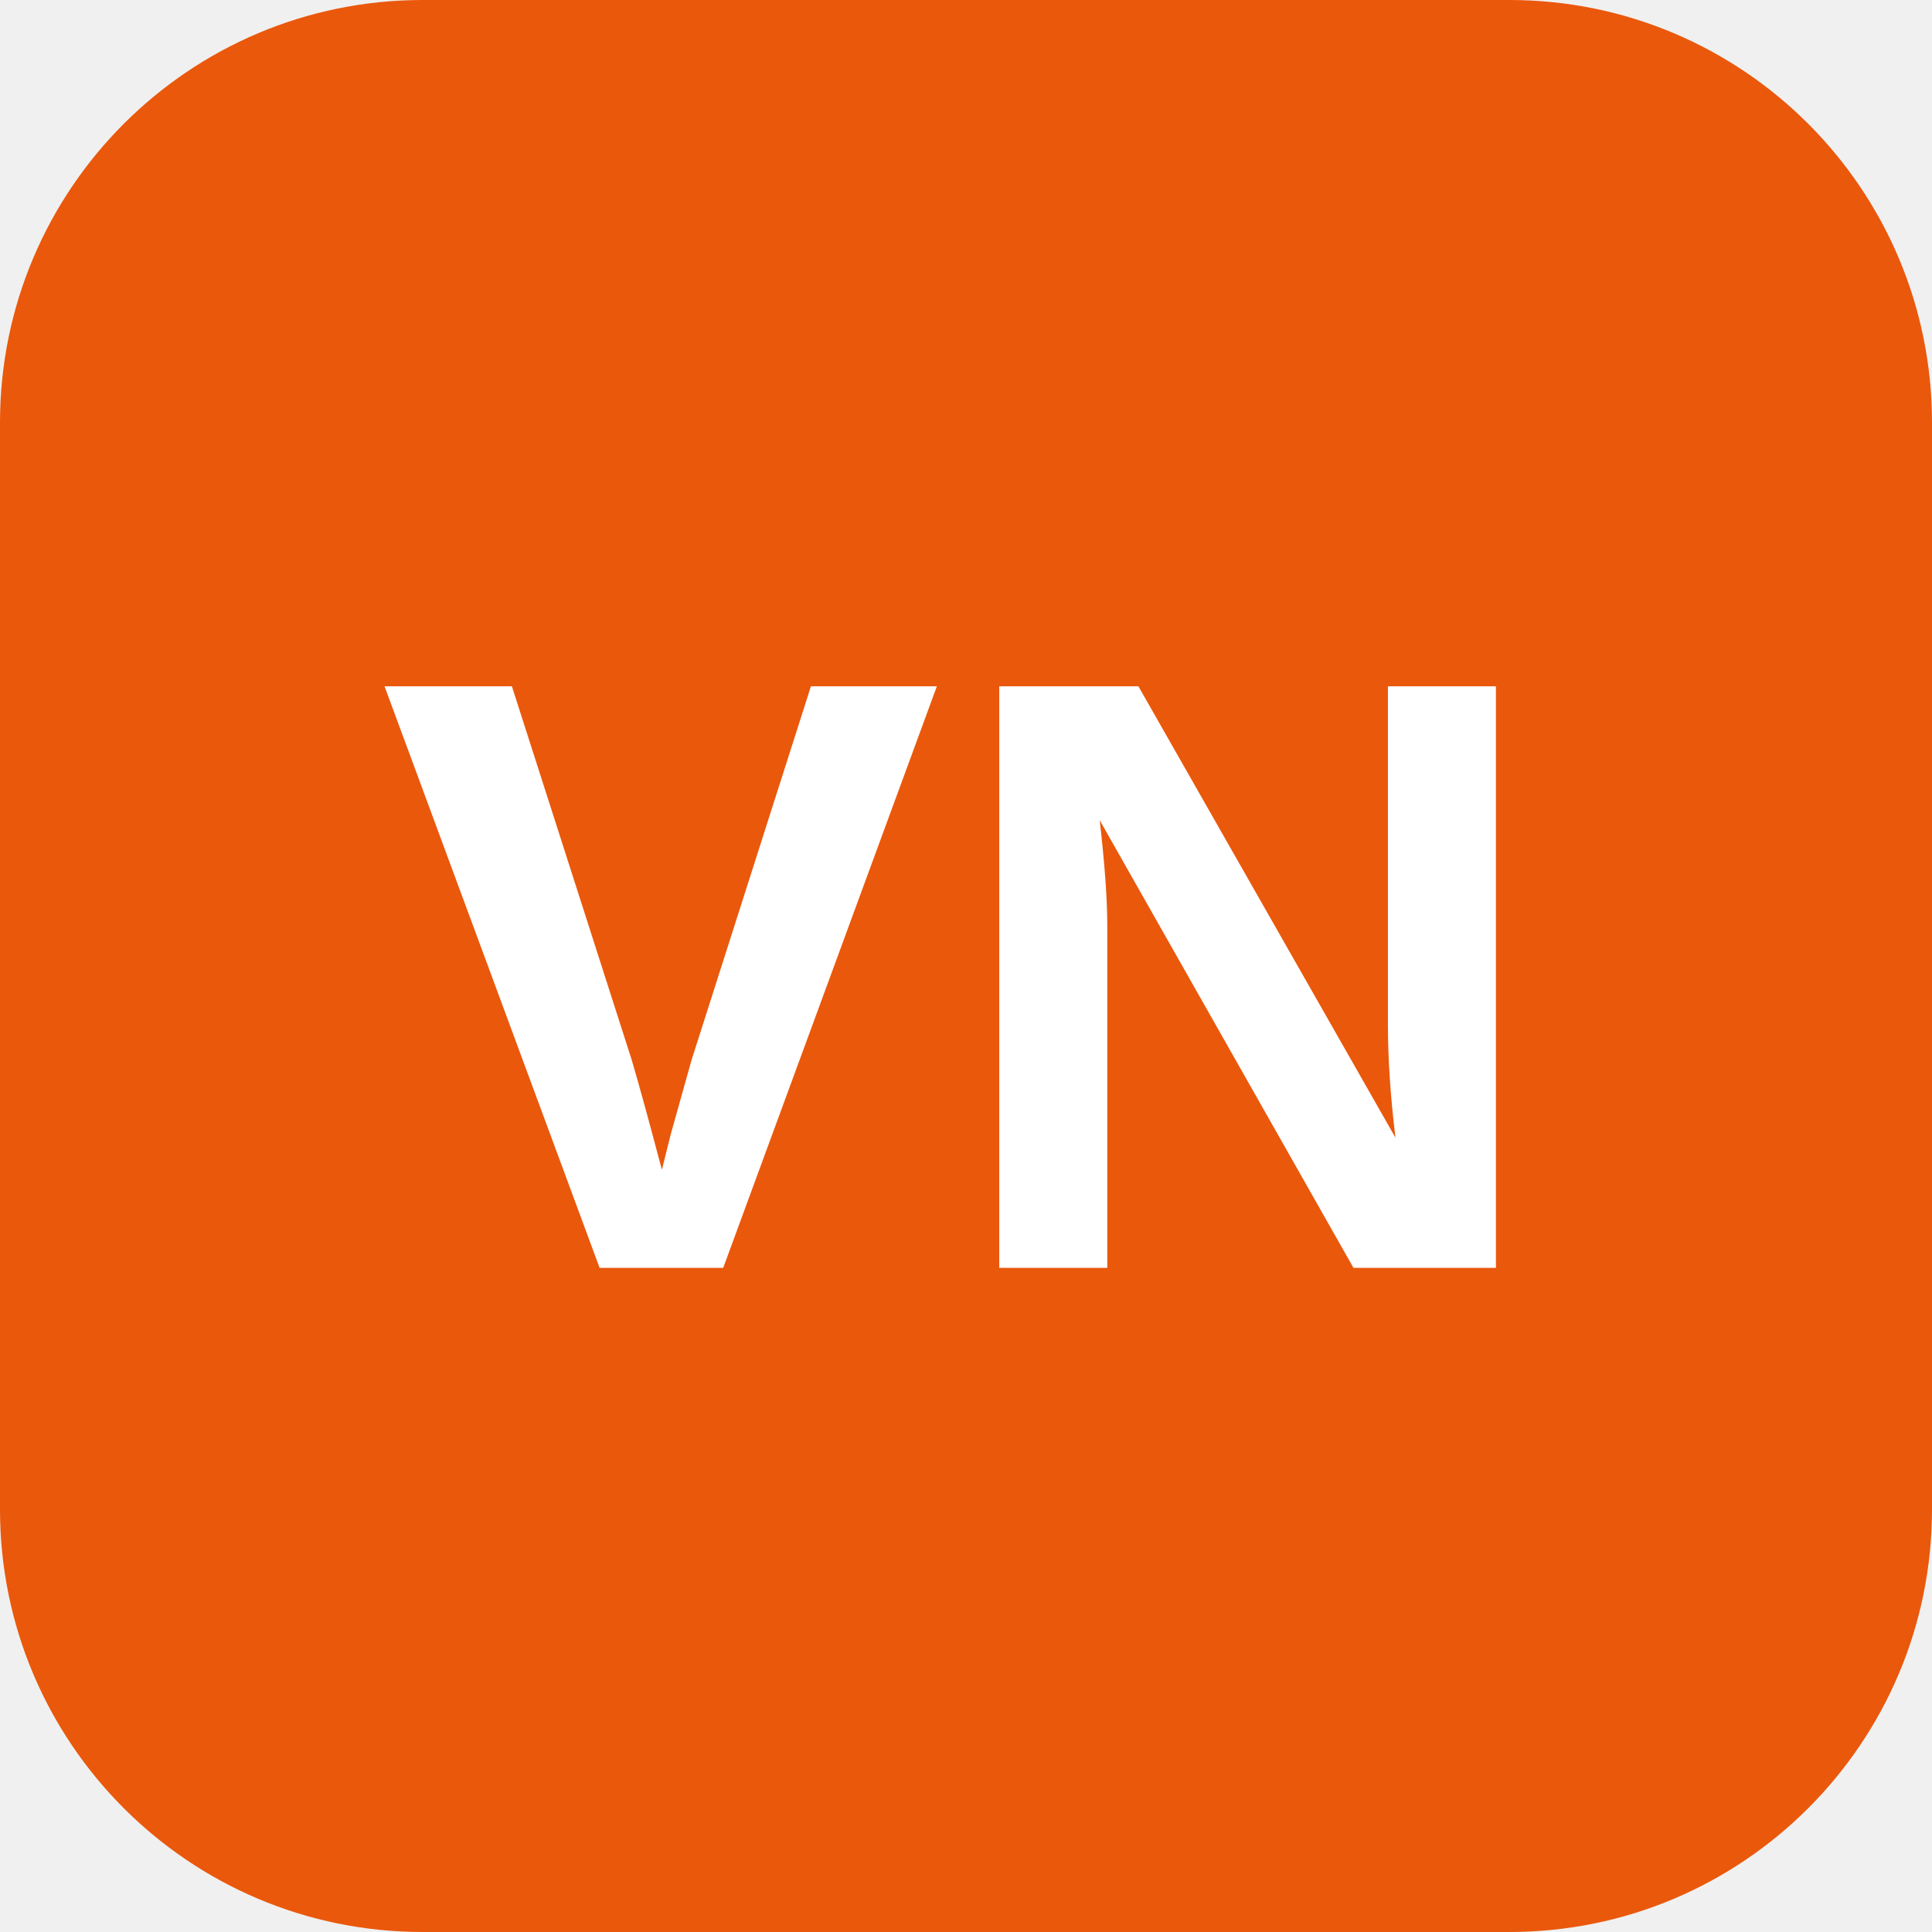
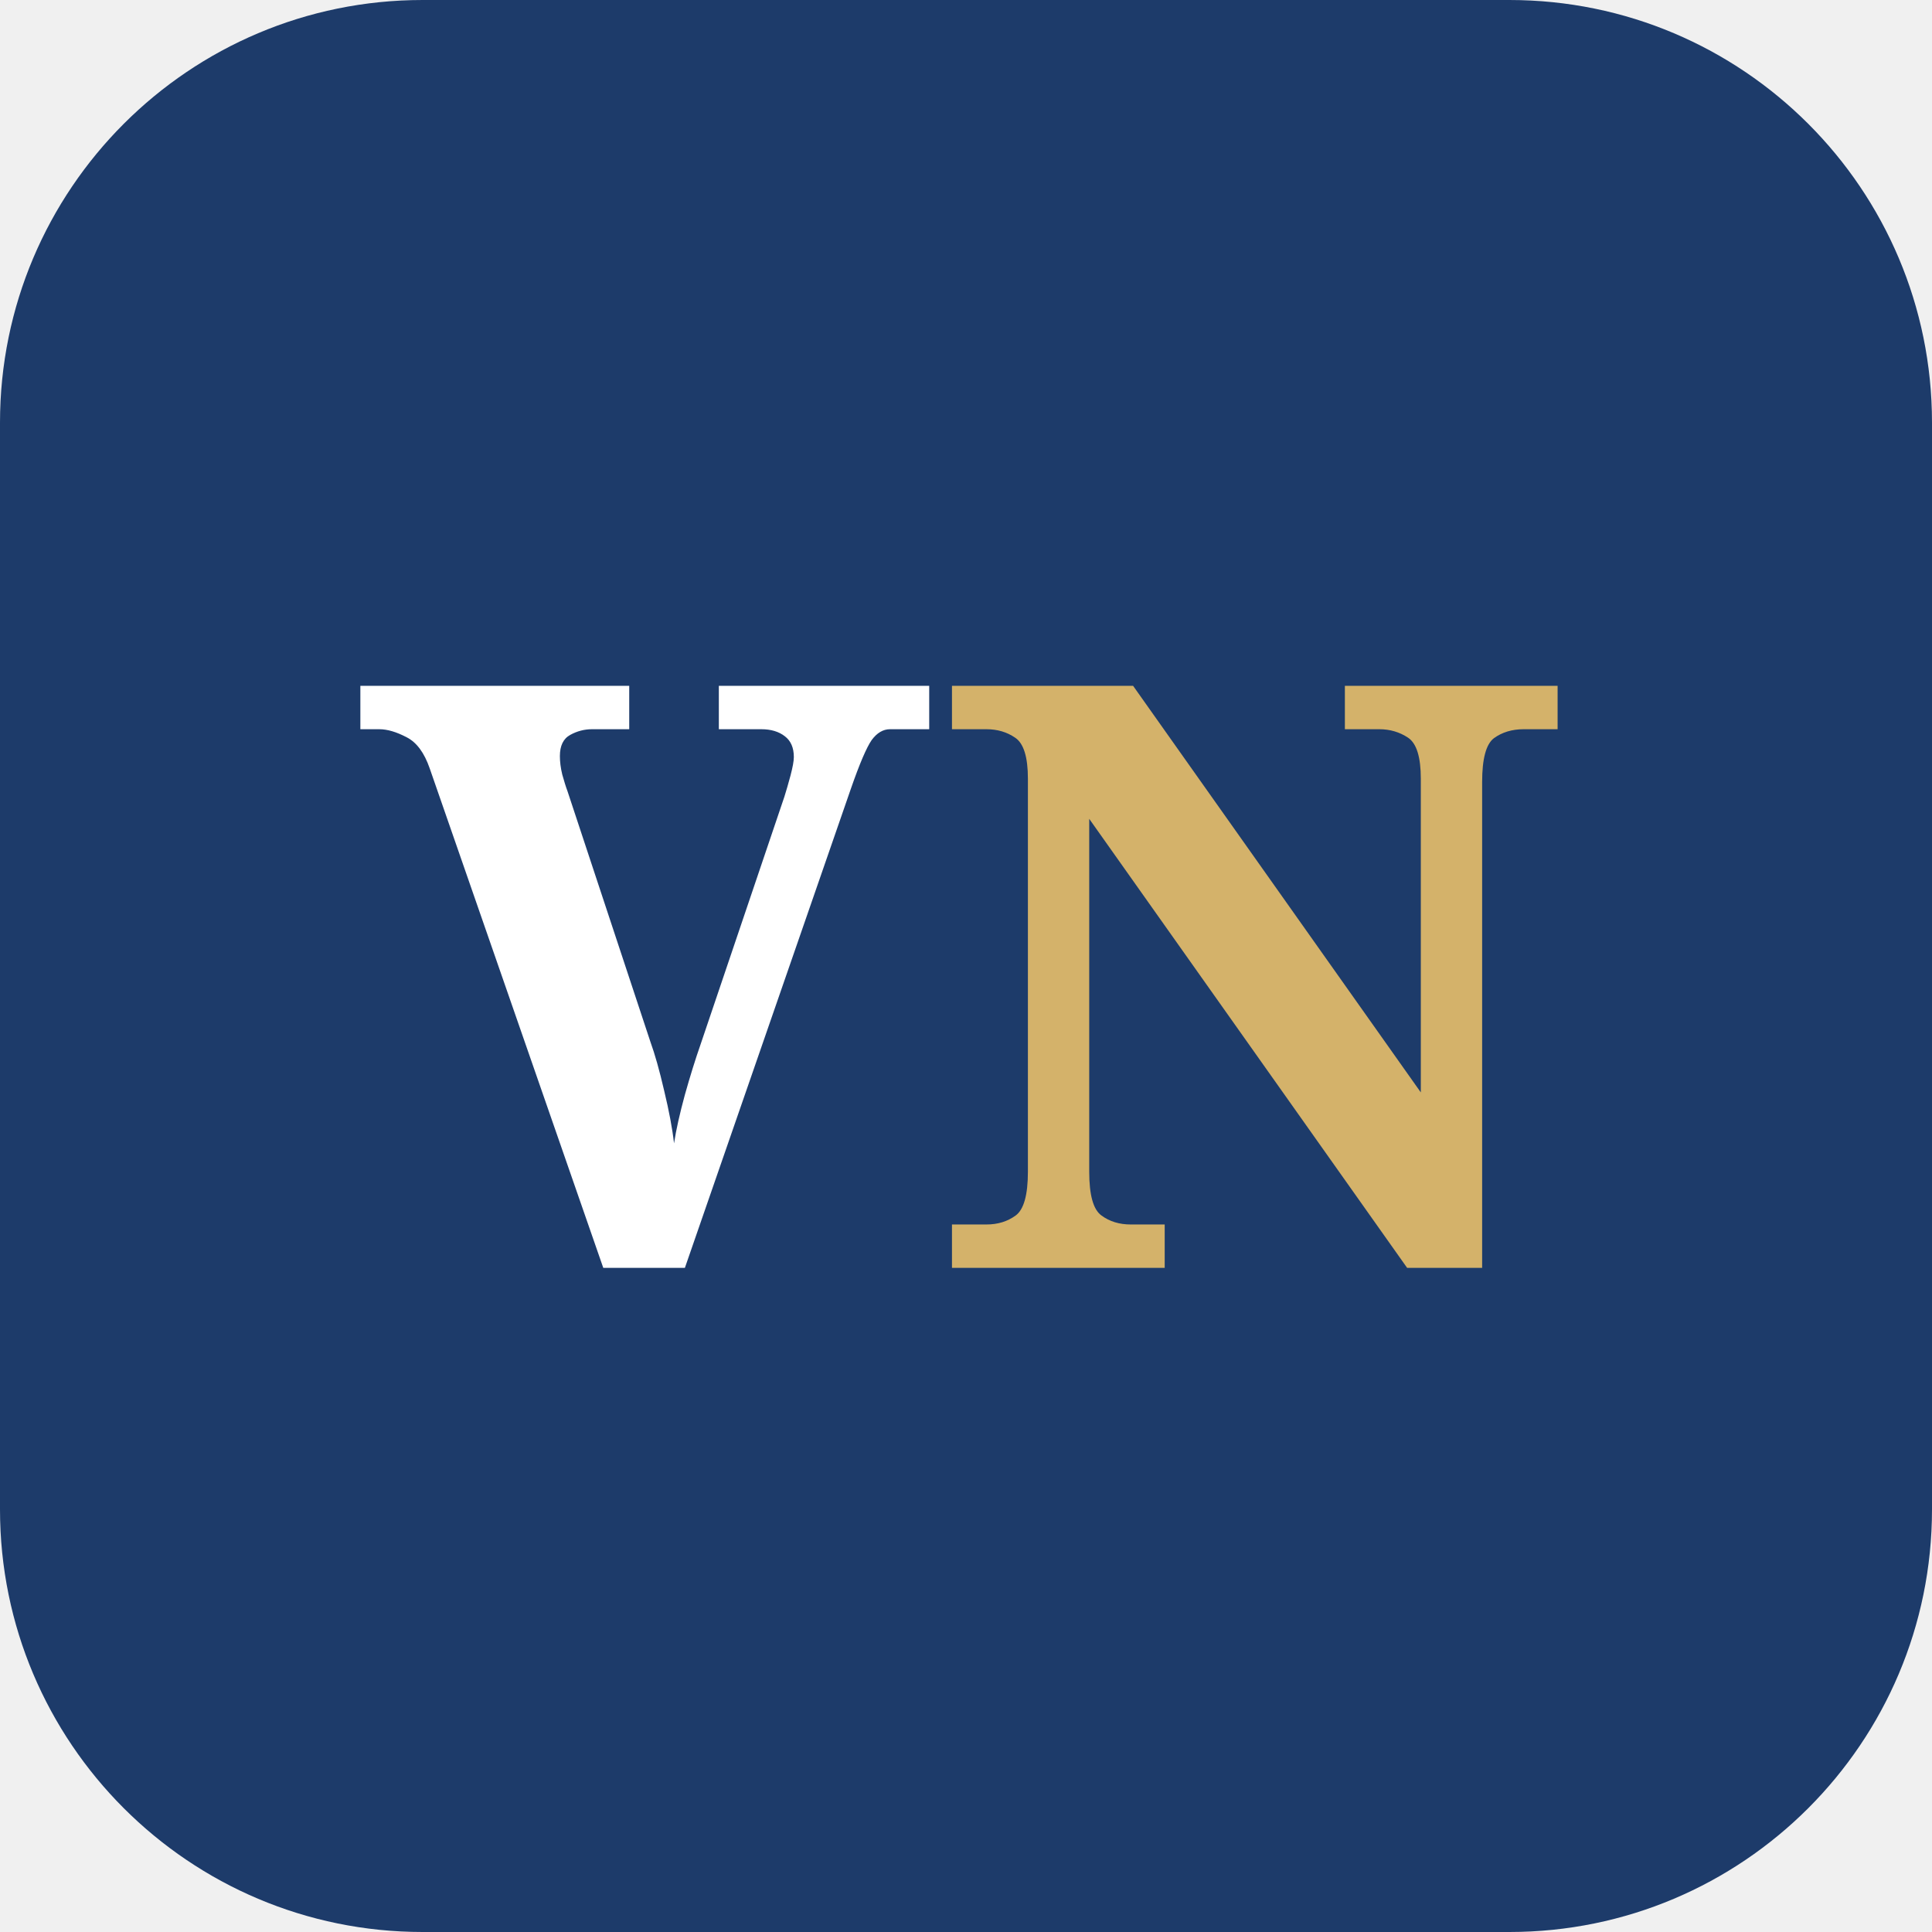
<svg xmlns="http://www.w3.org/2000/svg" viewBox="0 0 64 64">
-   <rect width="64" height="64" rx="14" fill="#ea580c" />
-   <text x="32" y="42" text-anchor="middle" font-family="Poppins,Arial,sans-serif" font-size="28" font-weight="700" fill="#fff">VN</text>
+   <rect width="64" height="64" rx="14" fill="#1d3b6a" />
+   <text x="32" y="42" text-anchor="middle" font-family="Georgia,serif" font-size="27" font-weight="700" fill="#ffffff">V<tspan fill="#d4b26a">N</tspan>
+   </text>
</svg>
